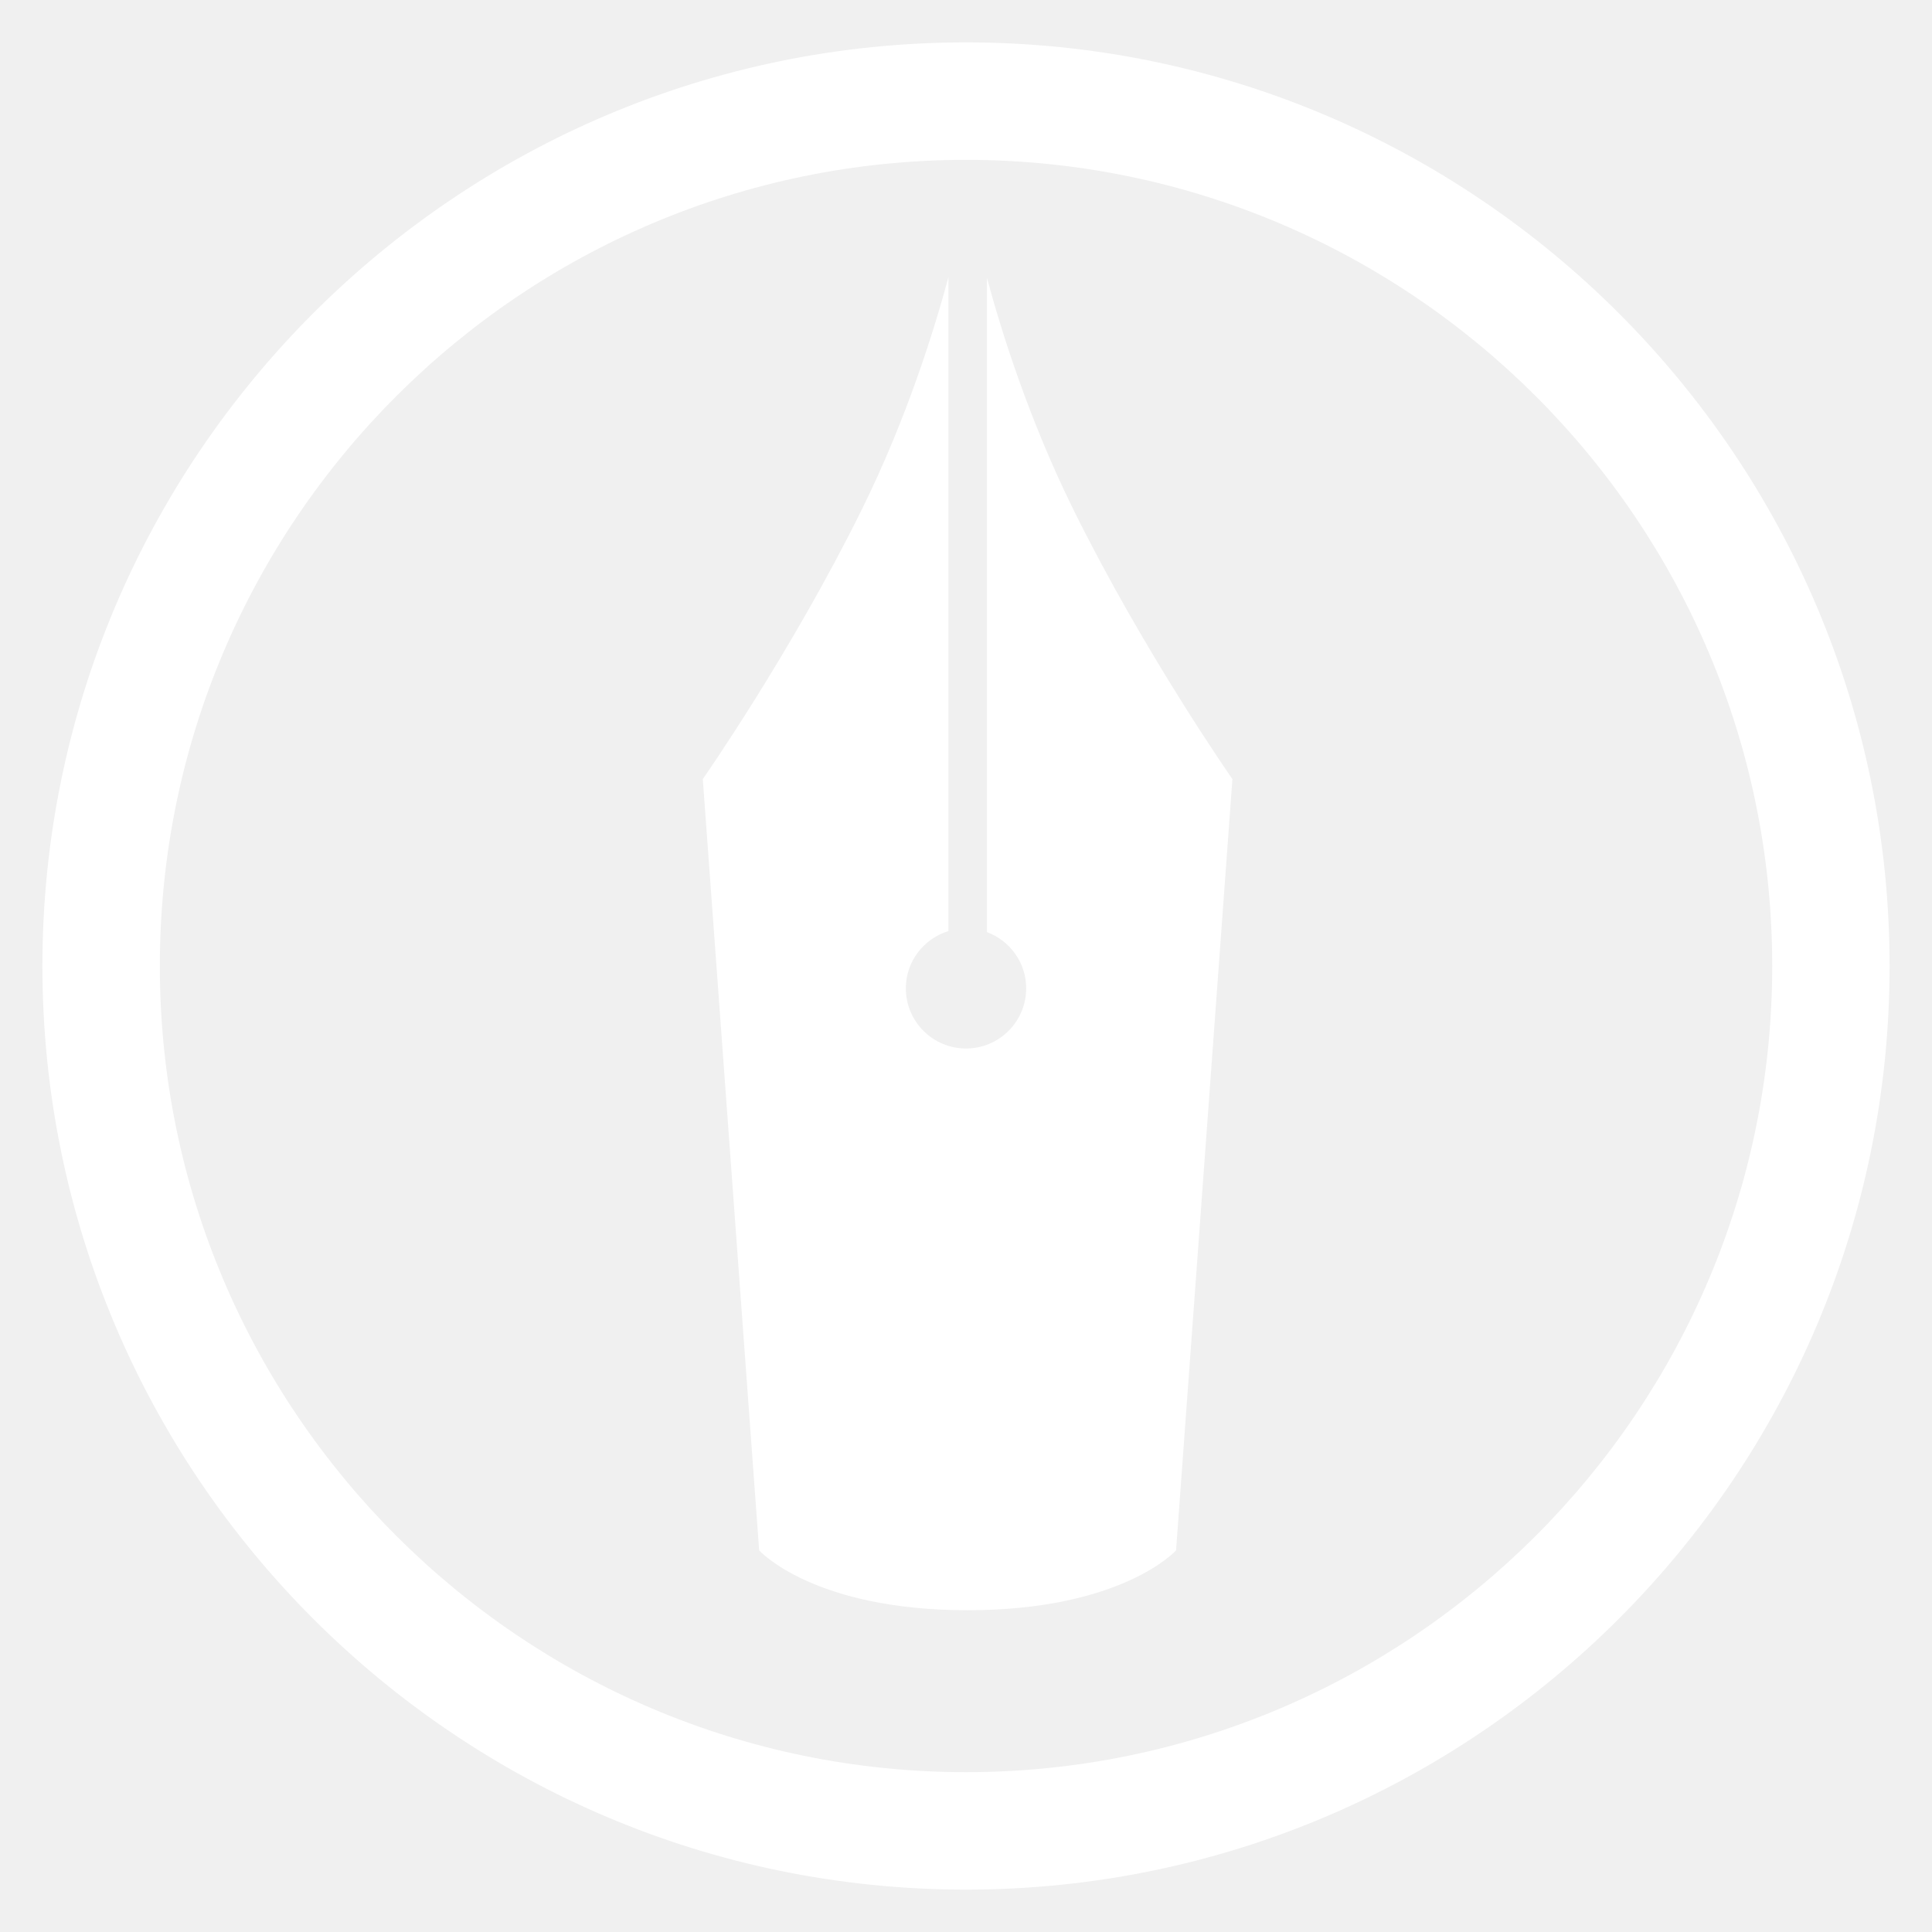
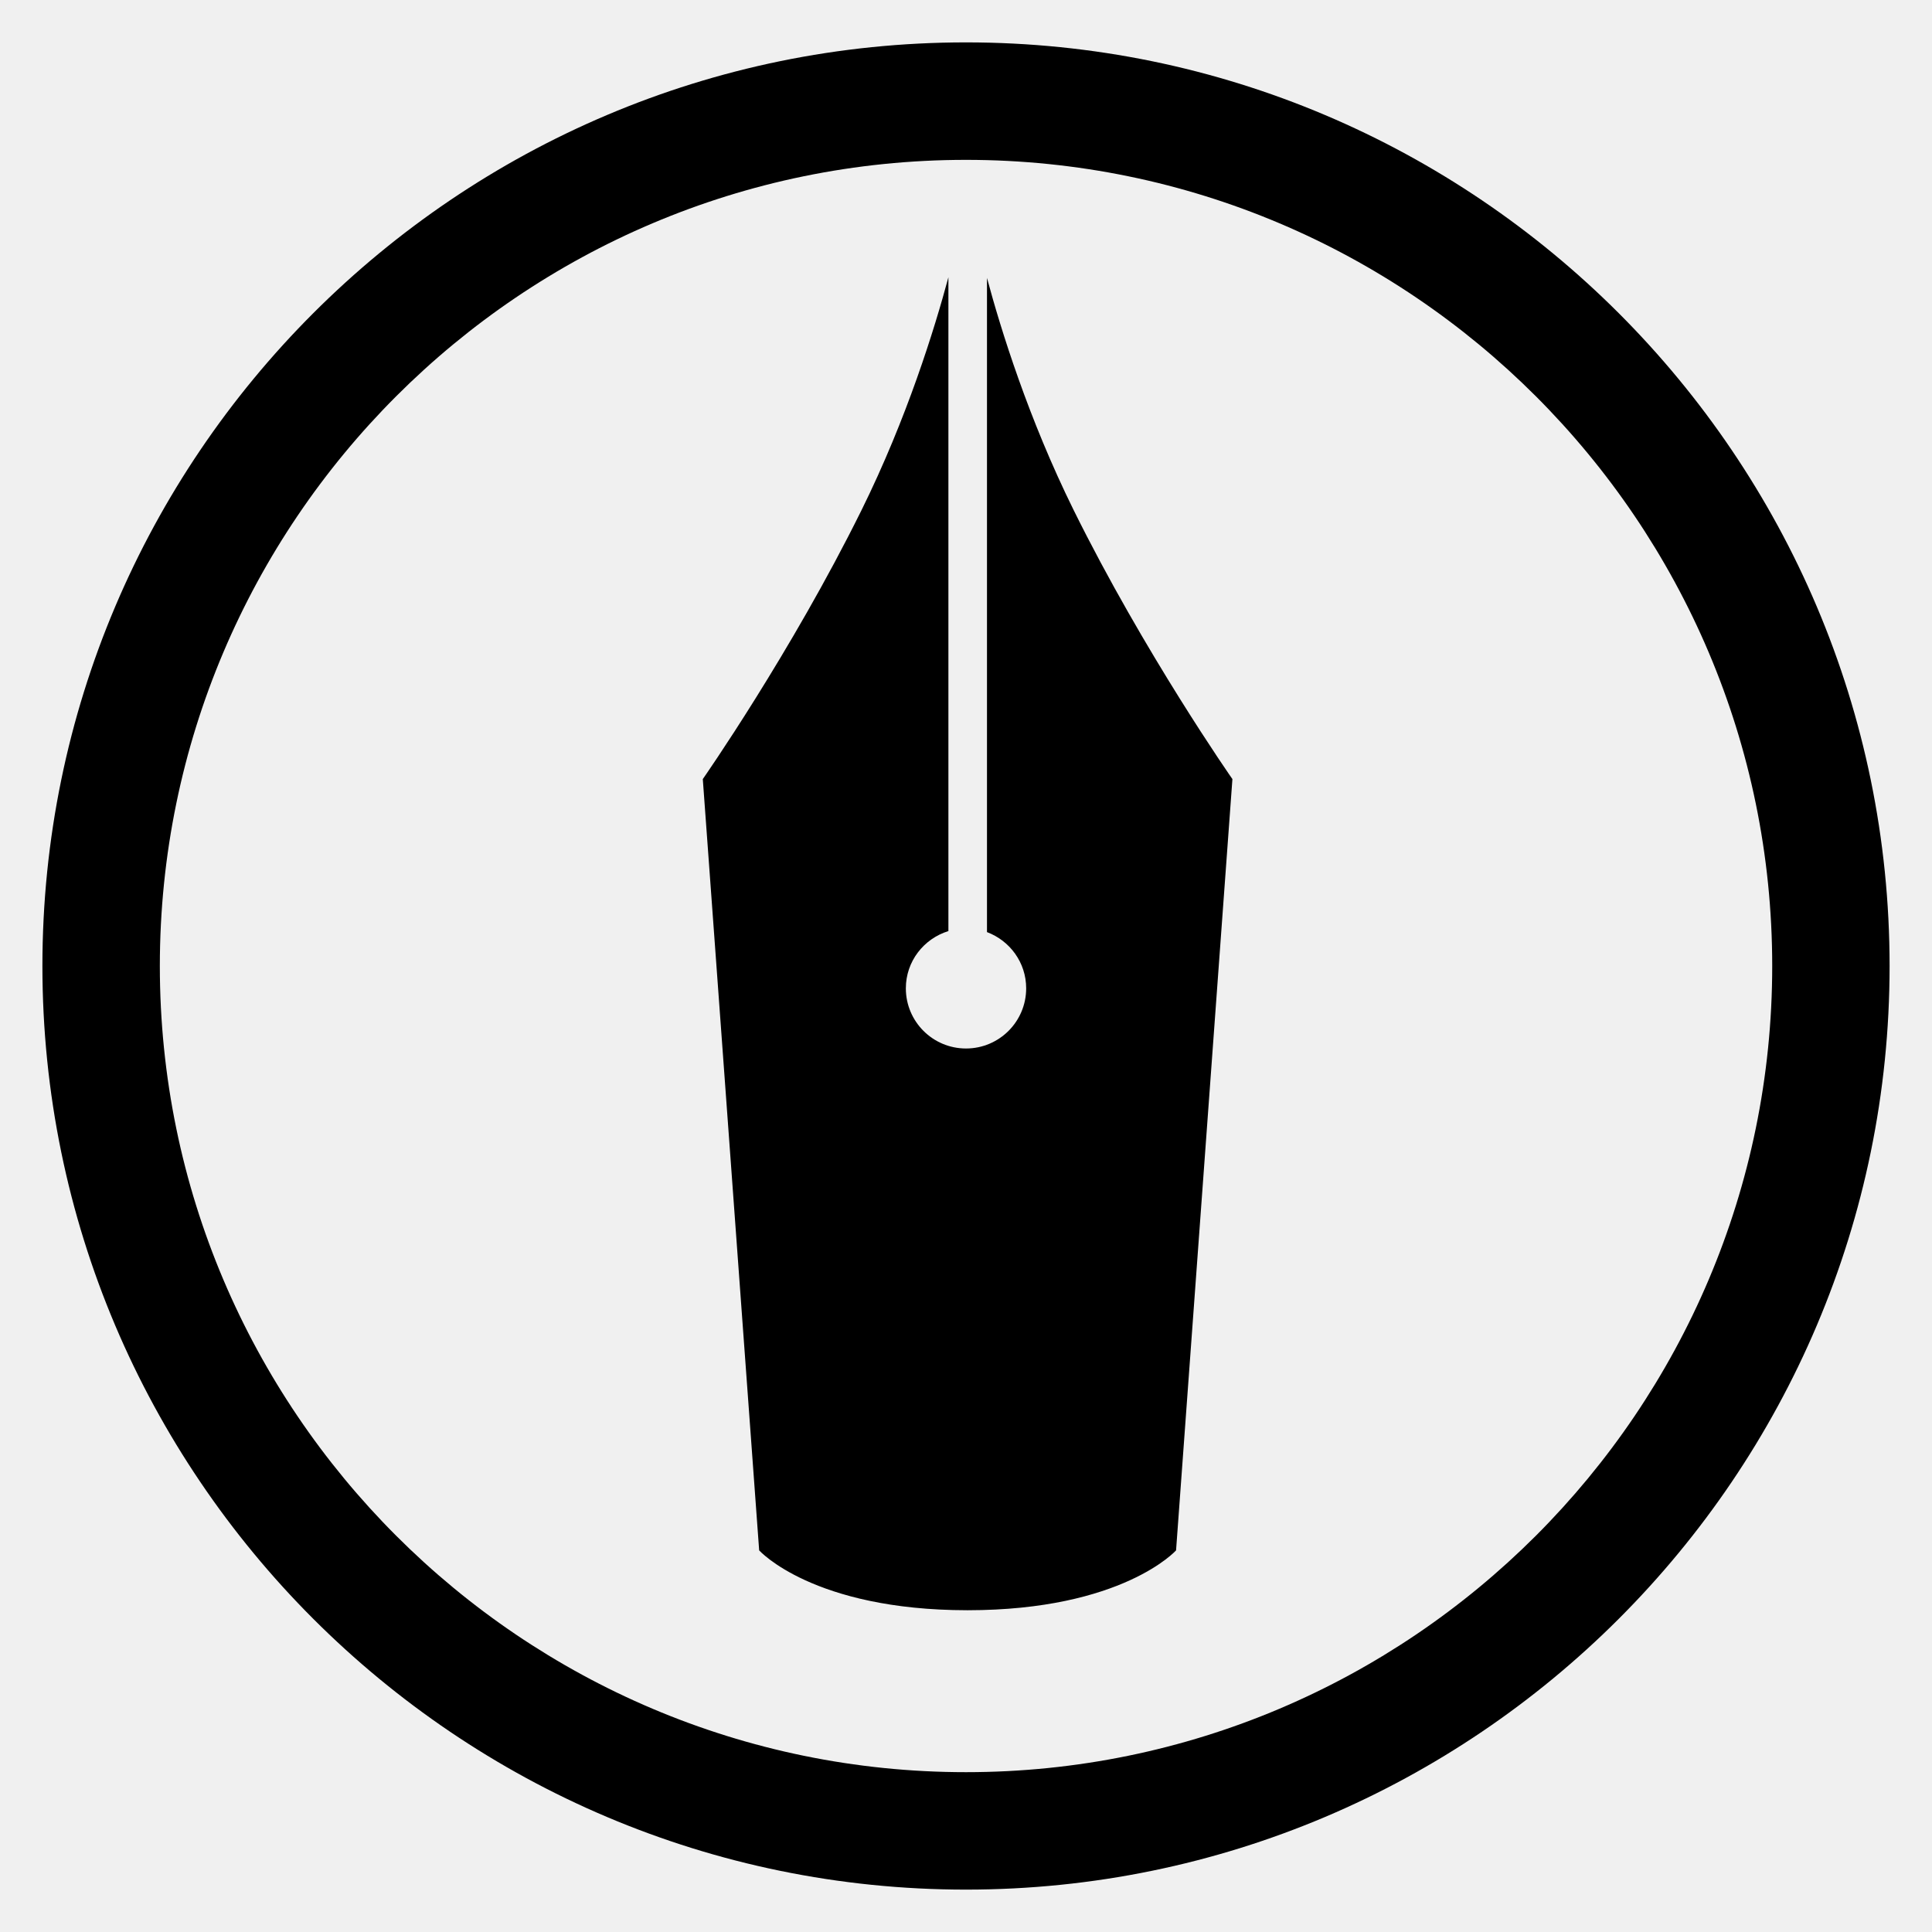
<svg xmlns="http://www.w3.org/2000/svg" viewBox="0 0 300 300">
  <g transform="translate(150, 150) scale(1.45) translate(-150, -150)">
-     <path fill="#FFF" d="M149.999 248.909c-54.537 0-98.906-44.367-98.906-98.909 0-54.537 44.369-98.909 98.906-98.909 54.545 0 98.908 44.372 98.908 98.909 0 54.542-44.363 98.909-98.908 98.909m0-185.238c-47.601 0-86.33 38.723-86.33 86.329s38.729 86.332 86.33 86.332c47.61 0 86.338-38.727 86.338-86.332 0-47.606-38.728-86.329-86.338-86.329m11.521 37.489c-4.832-9.785-7.783-19.3-9.273-24.845v70.055c2.447.917 4.197 3.257 4.197 6.021a6.443 6.443 0 0 1-12.886 0c0-2.896 1.925-5.317 4.558-6.131V76.241c-1.485 5.531-4.438 15.092-9.293 24.919-7.571 15.314-17.009 28.823-17.009 28.823l6.036 82.598s5.736 6.401 22.31 6.41h.023c16.573-.009 22.312-6.41 22.312-6.41l6.035-82.598c-.003 0-9.441-13.508-17.01-28.823" />
+     <path fill="oklch(65% 0.1 90)" d="M149.999 248.909c-54.537 0-98.906-44.367-98.906-98.909 0-54.537 44.369-98.909 98.906-98.909 54.545 0 98.908 44.372 98.908 98.909 0 54.542-44.363 98.909-98.908 98.909m0-185.238c-47.601 0-86.33 38.723-86.33 86.329s38.729 86.332 86.33 86.332c47.61 0 86.338-38.727 86.338-86.332 0-47.606-38.728-86.329-86.338-86.329m11.521 37.489c-4.832-9.785-7.783-19.3-9.273-24.845v70.055c2.447.917 4.197 3.257 4.197 6.021a6.443 6.443 0 0 1-12.886 0c0-2.896 1.925-5.317 4.558-6.131V76.241c-1.485 5.531-4.438 15.092-9.293 24.919-7.571 15.314-17.009 28.823-17.009 28.823l6.036 82.598s5.736 6.401 22.31 6.41h.023c16.573-.009 22.312-6.41 22.312-6.41l6.035-82.598c-.003 0-9.441-13.508-17.01-28.823" />
  </g>
</svg>
